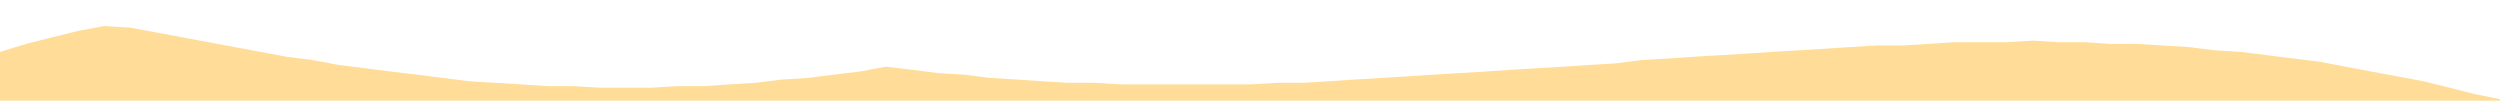
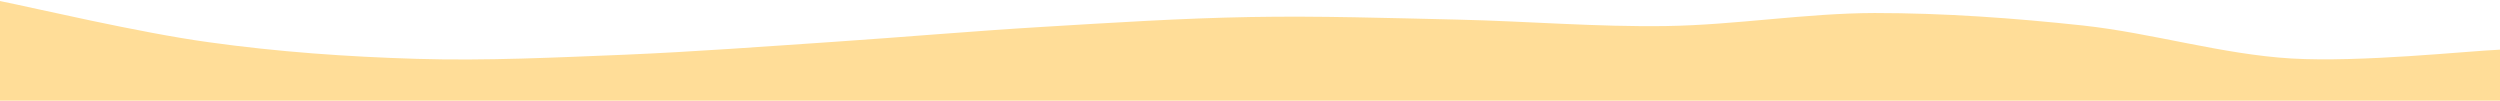
<svg xmlns="http://www.w3.org/2000/svg" viewBox="0 0 1440 58" preserveAspectRatio="none">
-   <path fill="#ffdd98" d="M0 29.9L15 25.3L30 21.5L45 17.8L60 15L75 15.9L90.1 18.7L105.1 21.5L120.1 24.3L135.1 27.1L150.1 29.9L165.1 32.7L180.1 34.6L195.1 37.4L210.1 39.3L225.1 41.2L240.2 43L255.2 44.9L270.2 46.8L285.2 47.7L300.2 48.6L315.2 49.6L330.2 49.6L345.2 50.5L360.2 50.5L375.2 50.5L390.3 49.6L405.3 49.6L420.3 48.6L435.3 47.7L450.3 45.8L465.3 44.9L480.3 43L495.3 41.2L510.3 38.4L525.3 40.2L540.4 42.1L555.4 43L570.4 44.9L585.4 45.8L600.4 46.8L615.4 47.7L630.4 47.7L645.4 48.6L660.4 48.6L675.4 48.6L690.4 48.6L705.5 48.6L720.5 48.6L735.5 47.7L750.5 47.7L765.5 46.8L780.5 45.8L795.5 44.9L810.5 44L825.5 43L840.5 42.1L855.6 41.2L870.6 40.2L885.6 39.3L900.6 38.4L915.6 37.4L930.6 36.5L945.6 34.6L960.6 33.7L975.6 32.7L990.6 31.8L1005.7 30.9L1020.7 29.9L1035.7 29L1050.7 28.1L1065.7 27.1L1080.7 26.2L1095.7 26.2L1110.7 25.3L1125.7 24.3L1140.7 24.3L1155.8 24.3L1170.8 23.4L1185.8 24.3L1200.8 24.3L1215.8 25.3L1230.8 25.3L1245.8 26.2L1260.8 27.1L1275.8 29L1290.8 29.9L1305.9 31.8L1320.9 33.7L1335.9 35.5L1350.9 38.4L1365.9 41.2L1380.9 44L1395.9 46.8L1410.9 50.5L1425.9 54.3L1440 57.1L1440 58 L0 58 Z" />
+   <path fill="#ffdd98" d="M0 0.6C20.0 4.6 80.0 18.8 120.1 24.3C160.1 29.9 200.1 32.7 240.1 33.9C280.1 35.1 320.2 33.1 360.2 31.5C400.2 29.8 440.2 26.8 480.3 24.1C520.3 21.4 560.3 17.9 600.3 15.5C640.3 13.1 680.5 10.5 720.4 9.8C760.3 9.1 799.8 10.4 839.7 11.3C879.6 12.2 919.7 15.6 959.7 15.0C999.8 14.4 1039.8 7.6 1079.8 7.5C1119.8 7.5 1159.9 10.4 1199.9 14.7C1239.9 19.1 1279.9 31.3 1319.9 33.7C1360.0 36.0 1420.0 29.5 1440.0 28.6V58H0Z" />
</svg>
